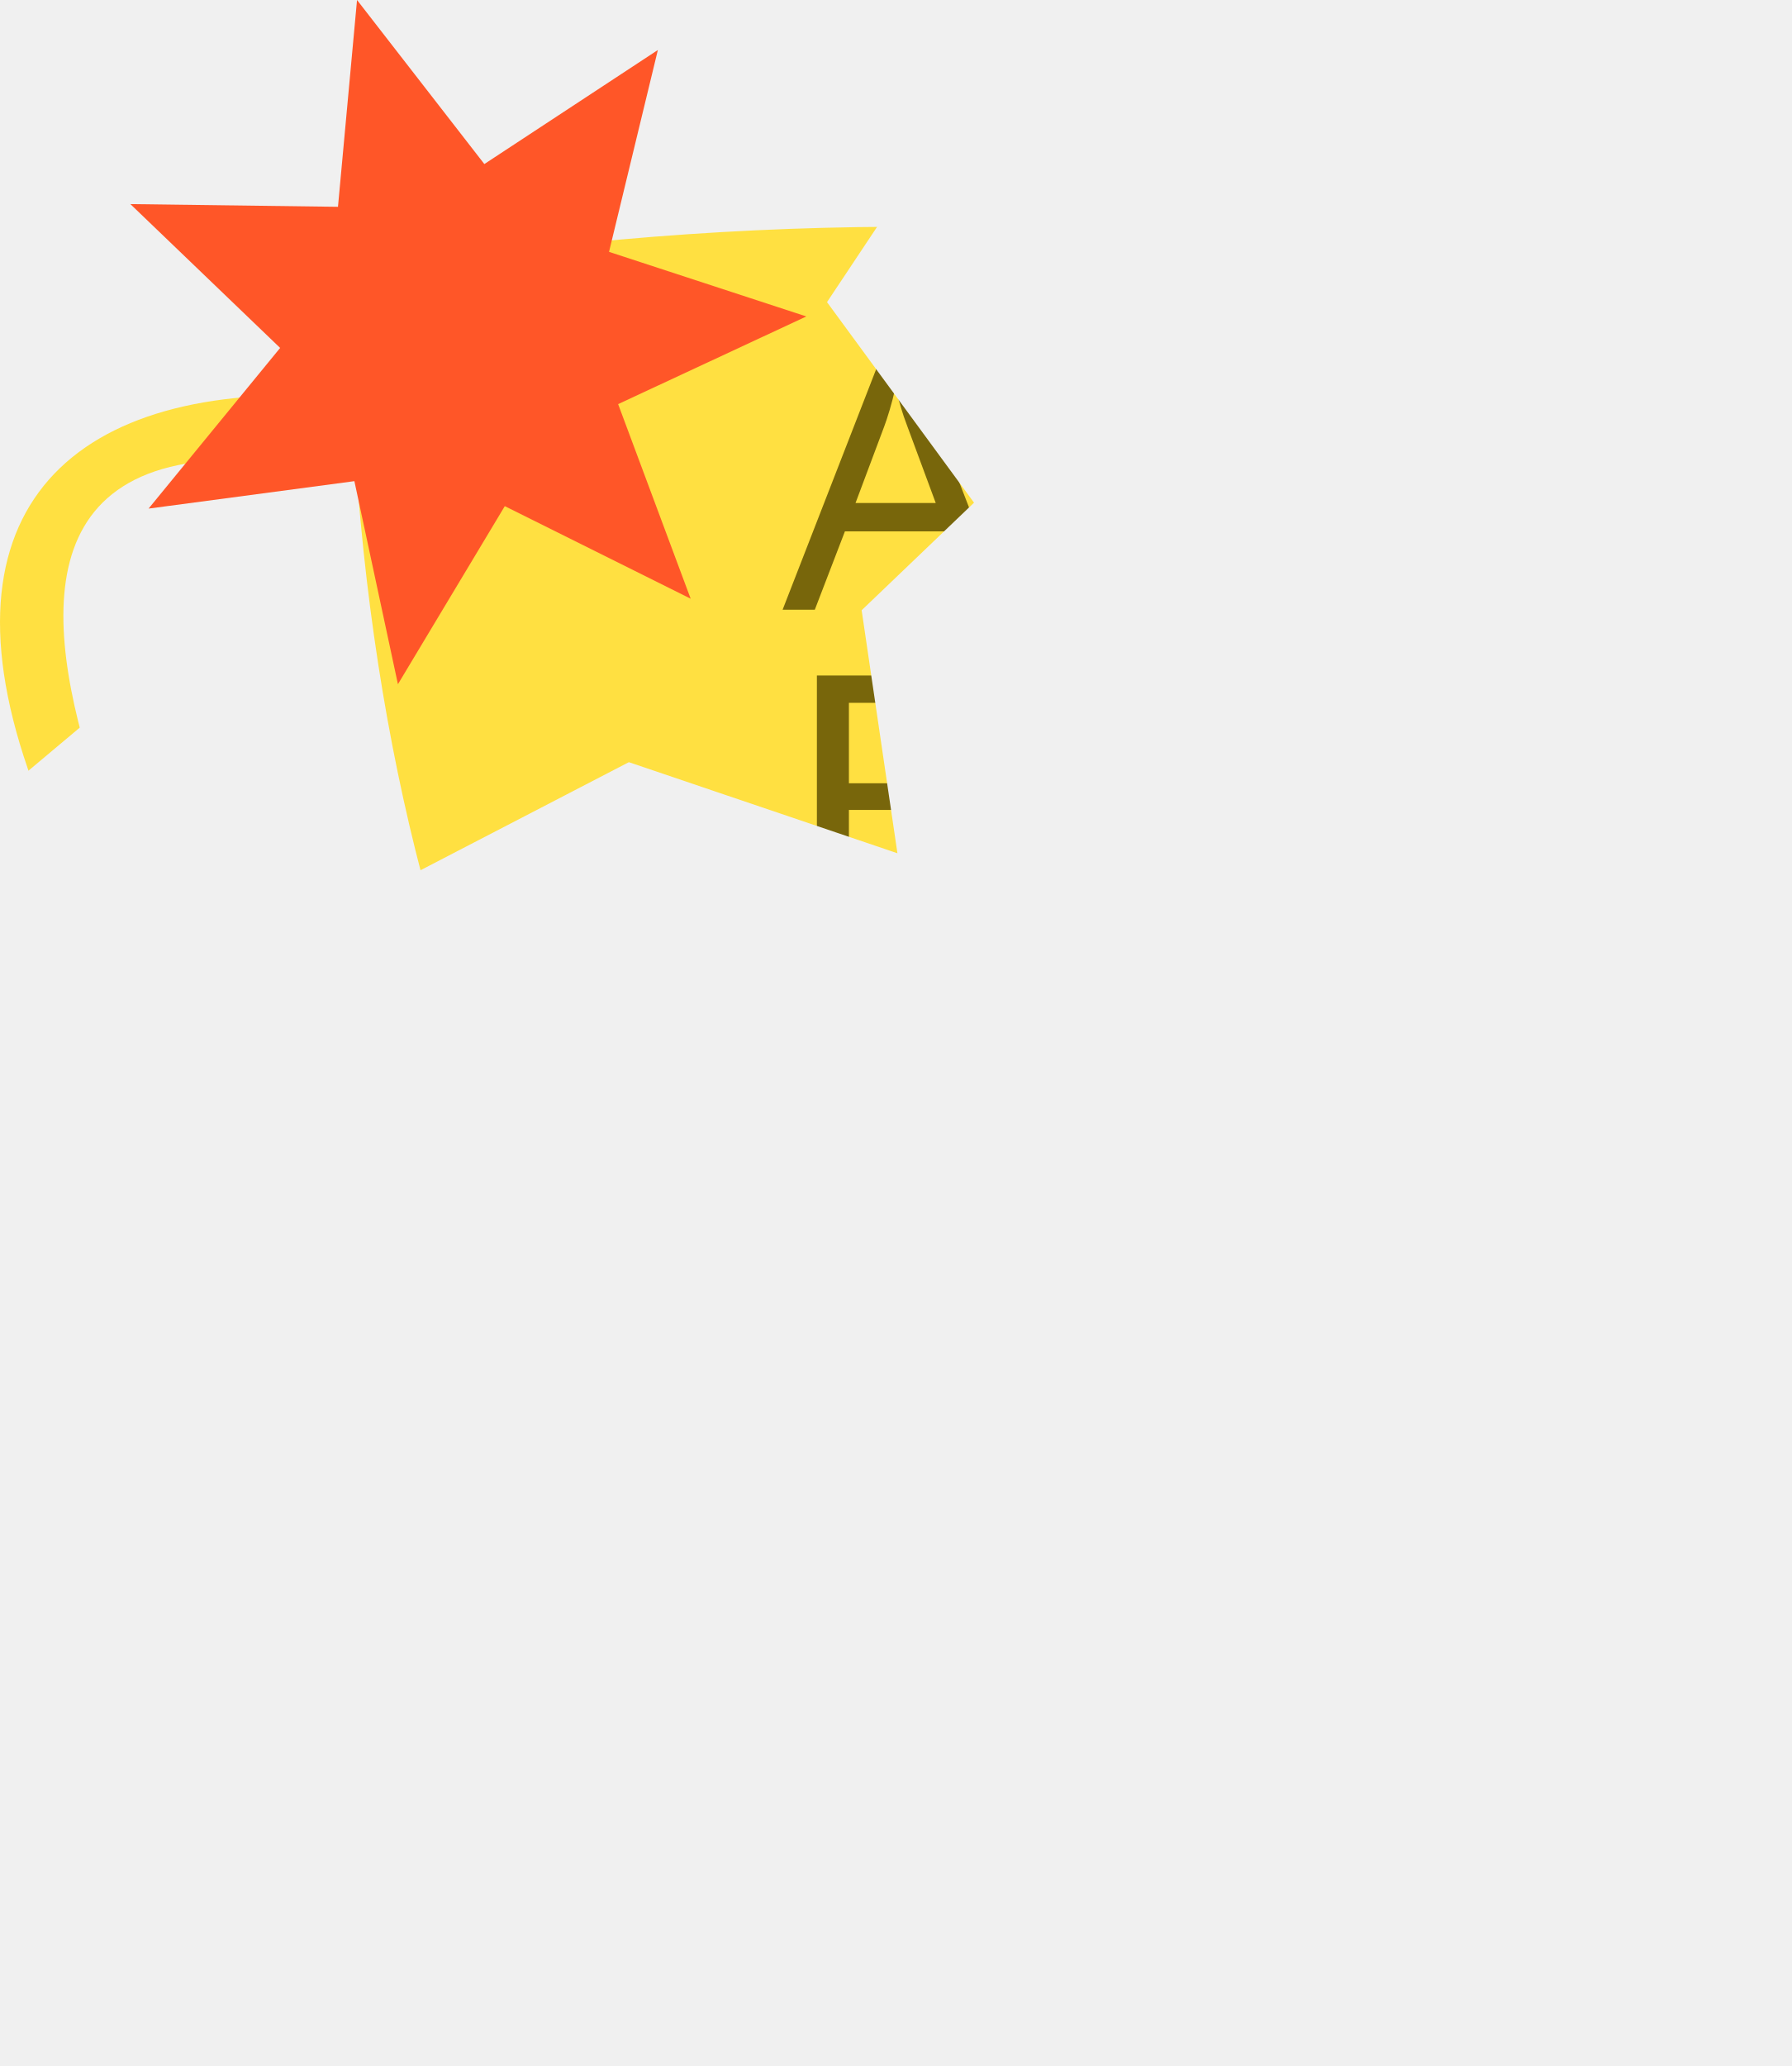
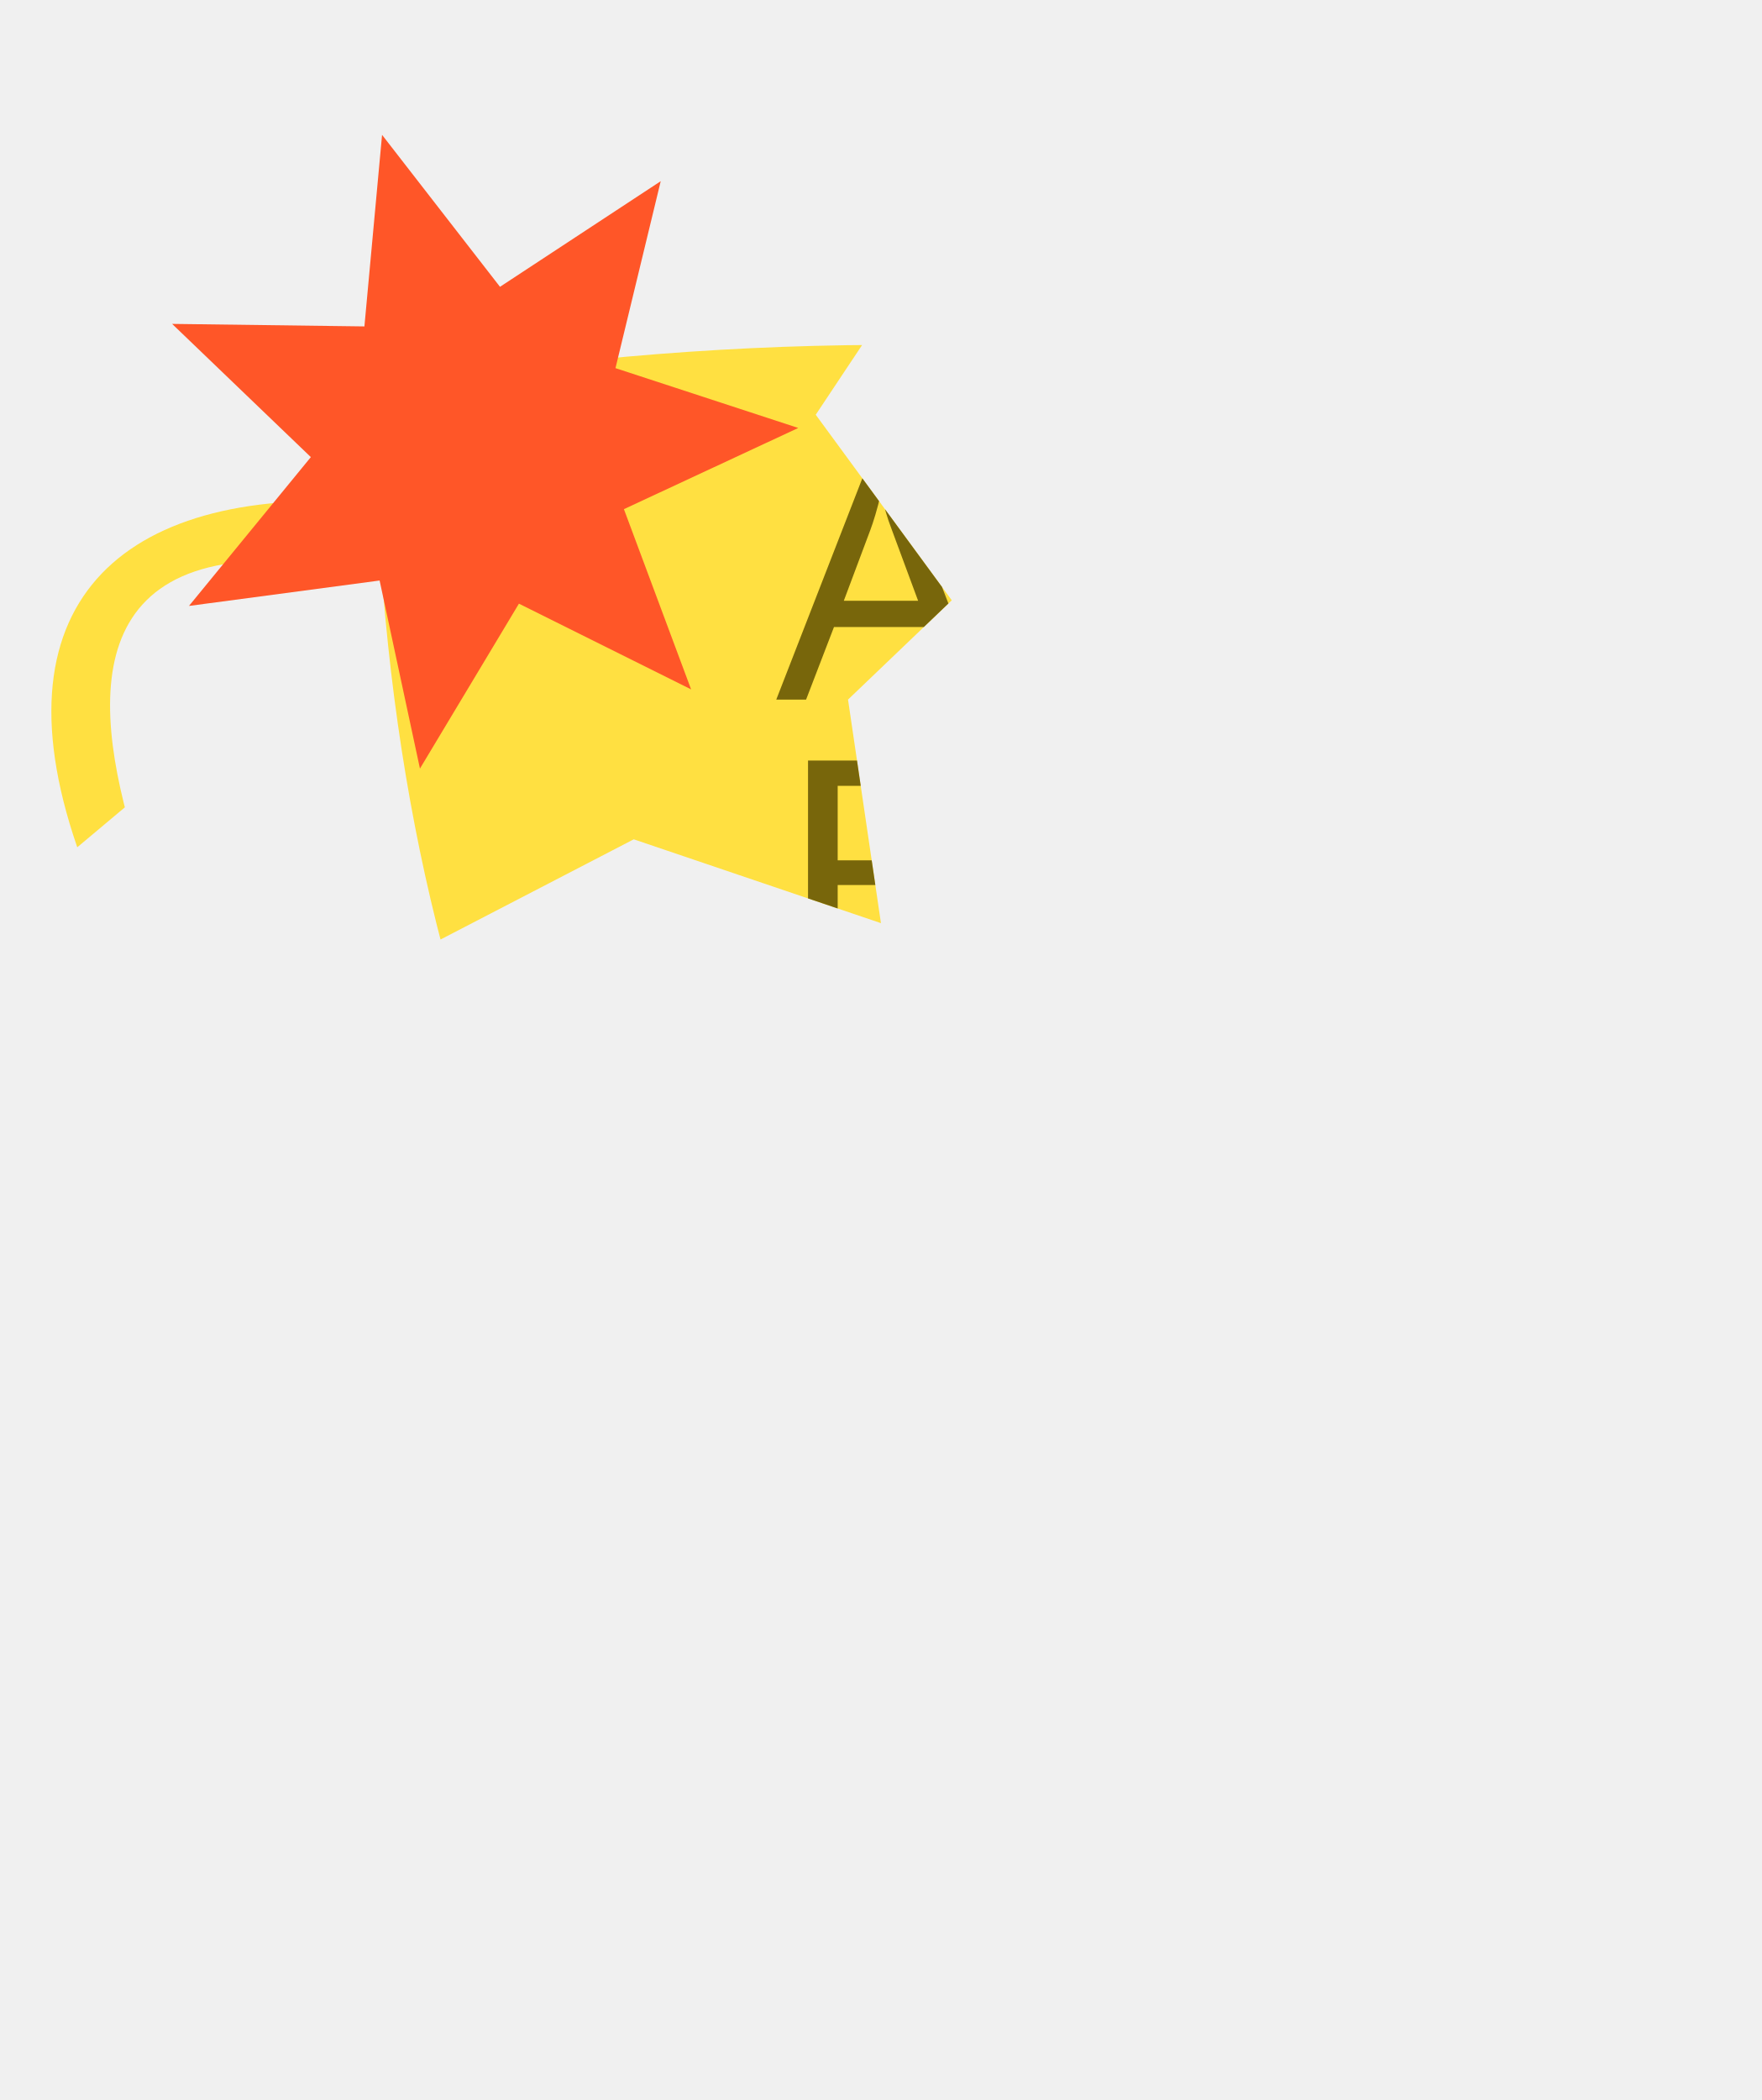
- <svg xmlns="http://www.w3.org/2000/svg" width="160.831mm" height="185.453mm" viewBox="0 0 160.831 185.453" version="1.1" id="svg15119">
+ <svg xmlns="http://www.w3.org/2000/svg" width="170.784mm" height="203.524mm" viewBox="0 0 170.784 203.524" version="1.1" id="svg15119">
  <defs id="defs15116">
-     <mask maskUnits="userSpaceOnUse" id="mask15949">
-       <path style="fill:#ffffff;stroke:#ffffff;stroke-width:0.265px;stroke-linecap:butt;stroke-linejoin:miter;stroke-opacity:1" d="M 98.54,27.131 88.532,42.17 101.719,60.154 91.663,69.776 94.854,91.443 70.891,83.319 48.535,94.91 34.035,69.751 14.439,86.197 7.312,62.263 32.501,8.171 82.826,10.226 Z" id="path15951" />
-     </mask>
+     <clipPath clipPathUnits="userSpaceOnUse" id="clipPath8589">
+       <path style="fill:#ffffff;stroke:#ffffff;stroke-width:0.265px;stroke-linecap:butt;stroke-linejoin:miter;stroke-opacity:1" d="M 98.54,27.131 88.532,42.17 101.719,60.154 91.663,69.776 94.854,91.443 70.891,83.319 48.535,94.91 34.035,69.751 14.439,86.197 7.312,62.263 32.501,8.171 82.826,10.226 Z" id="path8591" />
+     </clipPath>
  </defs>
-   <g id="layer1" transform="translate(-14.43864,-15.04592)">
-     <g id="g15901" mask="url(#mask15949)">
-       <path style="color:#000000;fill:#ffe041;fill-opacity:1;stroke:none;stroke-width:1;stroke-dasharray:none;stroke-opacity:1" d="m 147.497,41.19 c 0,0 -1.993,0.422 -3.636,2.585 l -0.35,9.834 c 1.111,3.05 5.062,2.786 9.78,2.698 20.752,-0.384 17.723,17.067 12.287,32.125 -11.011,30.502 -39.516,34.538 -39.516,34.538 l -3.382,5.591 c 1.162,2.634 3.349,4.564 3.349,4.564 l 1.758,-2.439 c 0,0 -3.01,-3.267 -1.51,-3.713 22.184,-7.303 35.576,-15.904 45.187,-39.455 10.408,-25.503 -1.464,-37.655 -24.336,-36.97 -1.992,-0.698 0.309,-5.529 1.303,-6.443 z" id="path15879" />
-       <path style="color:#000000;fill:#ffe041;fill-opacity:1;stroke:none;stroke-width:1;stroke-dasharray:none;stroke-opacity:1" d="m 42.211,41.19 c 0,0 1.993,0.422 3.636,2.585 l 0.35,9.834 c -1.111,3.05 -5.062,2.786 -9.78,2.698 -20.752,-0.384 -17.723,17.067 -12.287,32.125 11.011,30.502 39.516,34.538 39.516,34.538 l 3.382,5.591 c -1.162,2.634 -3.349,4.564 -3.349,4.564 l -1.758,-2.439 c 0,0 3.01,-3.267 1.51,-3.713 -22.184,-7.303 -35.576,-15.904 -45.187,-39.455 -10.408,-25.503 1.464,-37.655 24.336,-36.97 1.992,-0.698 -0.309,-5.529 -1.303,-6.443 z" id="path15881" />
-       <path id="path15883" style="fill:#ffe041;fill-opacity:1;stroke:none;stroke-width:1;stroke-linecap:square;stroke-miterlimit:4.1;stroke-dasharray:none;stroke-dashoffset:2.804;stroke-opacity:1" d="m 45.831,39.694 c -0.003,0.195 -0.006,0.389 -0.009,0.584 -1.1e-5,59.209 21.953,107.206 49.033,107.206 27.08,-1.7e-4 49.032,-47.998 49.032,-107.206 -7.6e-4,-0.195 -0.002,-0.389 -0.003,-0.584 -33.144,-5.99 -65.787,-5.451 -98.053,0 z" />
-       <rect style="fill:#ffe041;fill-opacity:1;stroke:none;stroke-width:0.794;stroke-linecap:square;stroke-miterlimit:4.1;stroke-dasharray:none;stroke-dashoffset:2.804;stroke-opacity:1" id="rect15885" width="7.922" height="33.794" x="90.617" y="146.638" rx="3.961" ry="0.567" />
-       <rect style="fill:#ffe041;fill-opacity:1;stroke:none;stroke-width:1;stroke-linecap:square;stroke-miterlimit:4.1;stroke-dasharray:none;stroke-dashoffset:2.804;stroke-opacity:1" id="rect15887" width="55.158" height="12.826" x="67" y="178.87" rx="27.579" ry="2.168" />
-       <rect style="display:inline;fill:#a45b00;fill-opacity:1;stroke:none;stroke-width:1;stroke-linecap:square;stroke-miterlimit:4.1;stroke-dasharray:none;stroke-dashoffset:2.804;stroke-opacity:1" id="rect15889" width="65.274" height="15.178" x="62.217" y="185.321" rx="27.579" ry="2.168" />
-       <text xml:space="preserve" style="font-style:normal;font-weight:normal;font-size:31.805px;line-height:0.9;font-family:sans-serif;fill:#78660b;fill-opacity:1;stroke:none;stroke-width:0.795" x="84.708" y="69.776" id="text15897">
-         <tspan id="tspan15891" style="fill:#78660b;fill-opacity:1;stroke-width:0.795" x="84.708" y="69.776">A</tspan>
-         <tspan style="fill:#78660b;fill-opacity:1;stroke-width:0.795" x="84.708" y="98.401" id="tspan15893">B</tspan>
-         <tspan style="fill:#78660b;fill-opacity:1;stroke-width:0.795" x="84.708" y="127.026" id="tspan15895">C</tspan>
+   <g id="layer1" transform="translate(-9.460518,-1.975289)" style="display:inline">
+     <g id="g12314" mask="none" clip-path="url(#clipPath8589)">
+       <path style="color:#000000;fill:#ffe041;fill-opacity:1;stroke:none;stroke-width:1;stroke-dasharray:none;stroke-opacity:1" d="m 147.497,41.19 c 0,0 -1.993,0.422 -3.636,2.585 l -0.35,9.834 c 1.111,3.05 5.062,2.786 9.78,2.698 20.752,-0.384 17.723,17.067 12.287,32.125 -11.011,30.502 -39.516,34.538 -39.516,34.538 l -3.382,5.591 c 1.162,2.634 3.349,4.564 3.349,4.564 l 1.758,-2.439 c 0,0 -3.01,-3.267 -1.51,-3.713 22.184,-7.303 35.576,-15.904 45.187,-39.455 10.408,-25.503 -1.464,-37.655 -24.336,-36.97 -1.992,-0.698 0.309,-5.529 1.303,-6.443 z" id="path12292" />
+       <path style="color:#000000;fill:#ffe041;fill-opacity:1;stroke:none;stroke-width:1;stroke-dasharray:none;stroke-opacity:1" d="m 42.211,41.19 c 0,0 1.993,0.422 3.636,2.585 l 0.35,9.834 c -1.111,3.05 -5.062,2.786 -9.78,2.698 -20.752,-0.384 -17.723,17.067 -12.287,32.125 11.011,30.502 39.516,34.538 39.516,34.538 l 3.382,5.591 c -1.162,2.634 -3.349,4.564 -3.349,4.564 l -1.758,-2.439 c 0,0 3.01,-3.267 1.51,-3.713 -22.184,-7.303 -35.576,-15.904 -45.187,-39.455 -10.408,-25.503 1.464,-37.655 24.336,-36.97 1.992,-0.698 -0.309,-5.529 -1.303,-6.443 z" id="path12294" />
+       <path id="path12296" style="fill:#ffe041;fill-opacity:1;stroke:none;stroke-width:1;stroke-linecap:square;stroke-miterlimit:4.1;stroke-dasharray:none;stroke-dashoffset:2.804;stroke-opacity:1" d="m 45.831,39.694 c -0.003,0.195 -0.006,0.389 -0.009,0.584 -1.1e-5,59.209 21.953,107.206 49.033,107.206 27.08,-1.7e-4 49.032,-47.998 49.032,-107.206 -7.6e-4,-0.195 -0.002,-0.389 -0.003,-0.584 -33.144,-5.99 -65.787,-5.451 -98.053,0 z" />
+       <rect style="fill:#ffe041;fill-opacity:1;stroke:none;stroke-width:0.794;stroke-linecap:square;stroke-miterlimit:4.1;stroke-dasharray:none;stroke-dashoffset:2.804;stroke-opacity:1" id="rect12298" width="7.922" height="33.794" x="90.617" y="146.638" rx="3.961" ry="0.567" />
+       <rect style="fill:#ffe041;fill-opacity:1;stroke:none;stroke-width:1;stroke-linecap:square;stroke-miterlimit:4.1;stroke-dasharray:none;stroke-dashoffset:2.804;stroke-opacity:1" id="rect12300" width="55.158" height="12.826" x="67" y="178.87" rx="27.579" ry="2.168" />
+       <rect style="display:inline;fill:#a45b00;fill-opacity:1;stroke:none;stroke-width:1;stroke-linecap:square;stroke-miterlimit:4.1;stroke-dasharray:none;stroke-dashoffset:2.804;stroke-opacity:1" id="rect12302" width="65.274" height="15.178" x="62.217" y="185.321" rx="27.579" ry="2.168" />
+       <text xml:space="preserve" style="font-style:normal;font-weight:normal;font-size:31.805px;line-height:0.9;font-family:sans-serif;fill:#78660b;fill-opacity:1;stroke:none;stroke-width:0.795" x="84.708" y="69.776" id="text12310">
+         <tspan id="tspan12304" style="fill:#78660b;fill-opacity:1;stroke-width:0.795" x="84.708" y="69.776">A</tspan>
+         <tspan style="fill:#78660b;fill-opacity:1;stroke-width:0.795" x="84.708" y="98.401" id="tspan12306">B</tspan>
+         <tspan style="fill:#78660b;fill-opacity:1;stroke-width:0.795" x="84.708" y="127.026" id="tspan12308">C</tspan>
      </text>
-       <path style="fill:#ff5628;fill-opacity:1;stroke:none;stroke-width:1;stroke-linecap:butt;stroke-miterlimit:4.1;stroke-dasharray:none;stroke-dashoffset:2.804;stroke-opacity:1" id="path15899" d="M 89.341,95.641 72.652,87.333 63.057,103.316 59.147,85.089 40.668,87.552 52.481,73.13 39.034,60.219 57.674,60.463 59.385,41.899 70.816,56.625 86.396,46.388 82.011,64.507 99.728,70.305 82.828,78.174 Z" transform="translate(-12.88932,-26.85315)" />
+       <path style="fill:#ff5628;fill-opacity:1;stroke:none;stroke-width:1;stroke-linecap:butt;stroke-miterlimit:4.1;stroke-dasharray:none;stroke-dashoffset:2.804;stroke-opacity:1" id="path12312" d="M 89.341,95.641 72.652,87.333 63.057,103.316 59.147,85.089 40.668,87.552 52.481,73.13 39.034,60.219 57.674,60.463 59.385,41.899 70.816,56.625 86.396,46.388 82.011,64.507 99.728,70.305 82.828,78.174 Z" transform="translate(-12.88932,-26.85315)" />
    </g>
  </g>
</svg>
